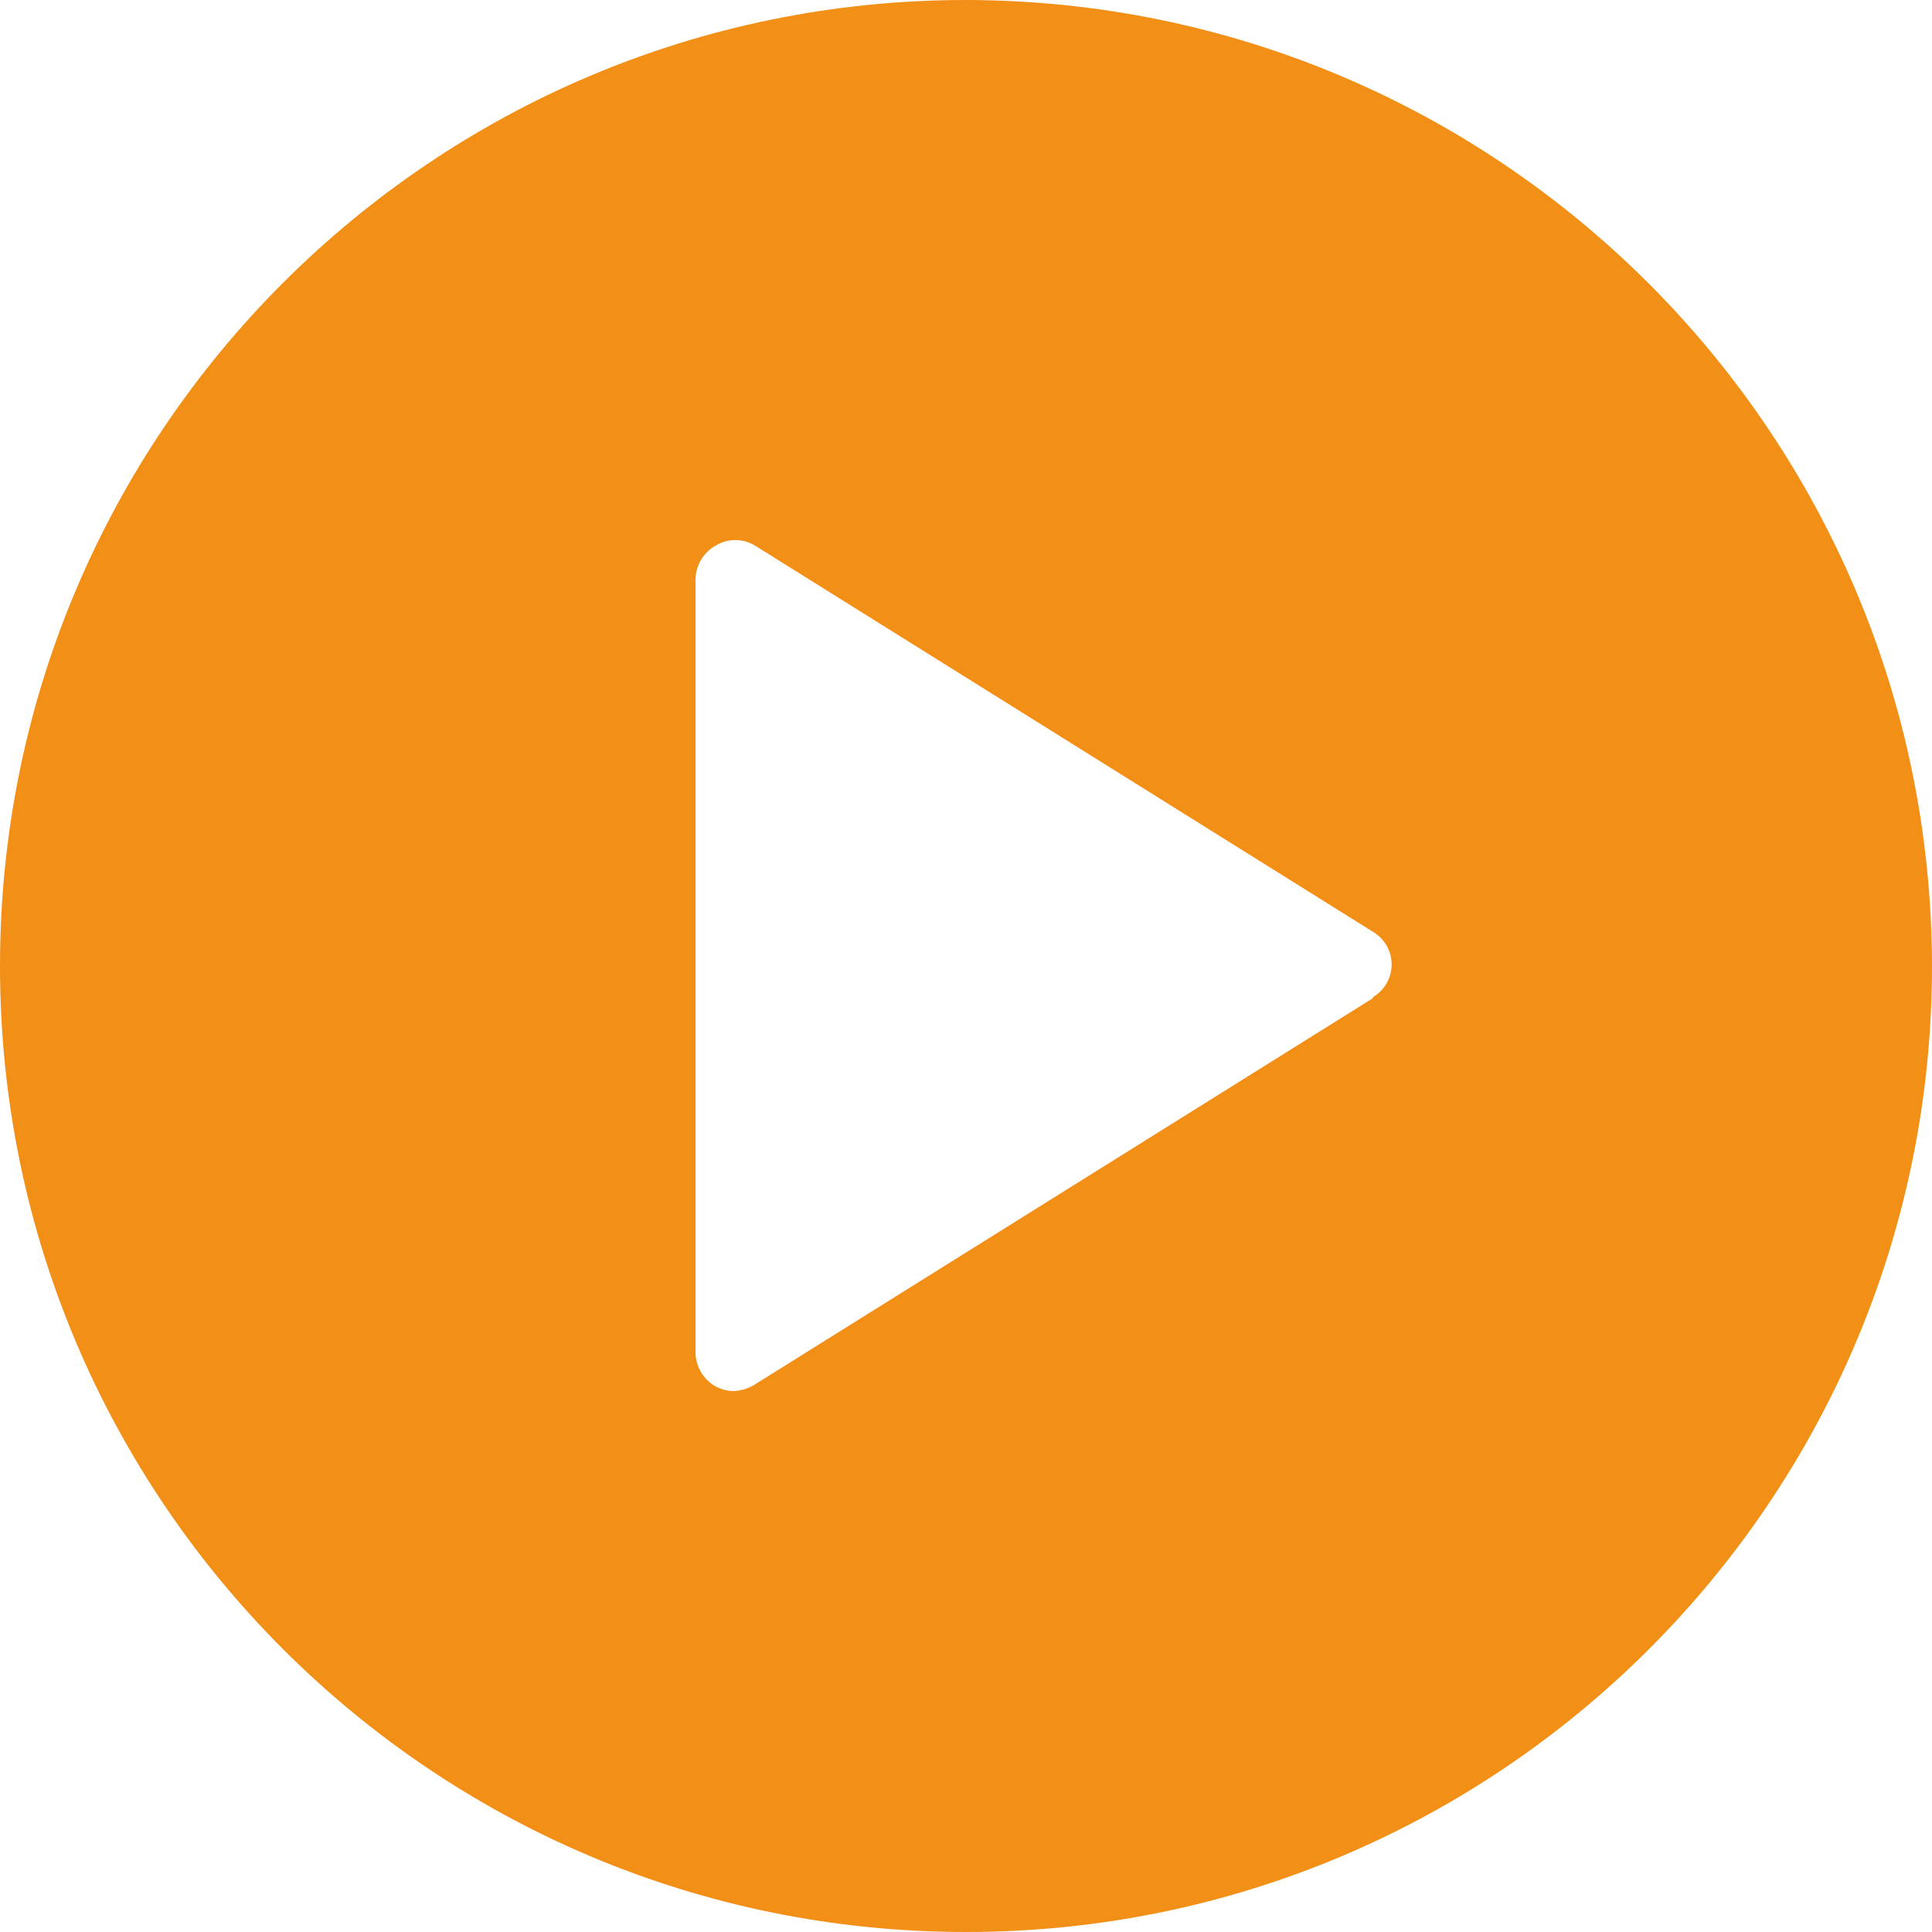
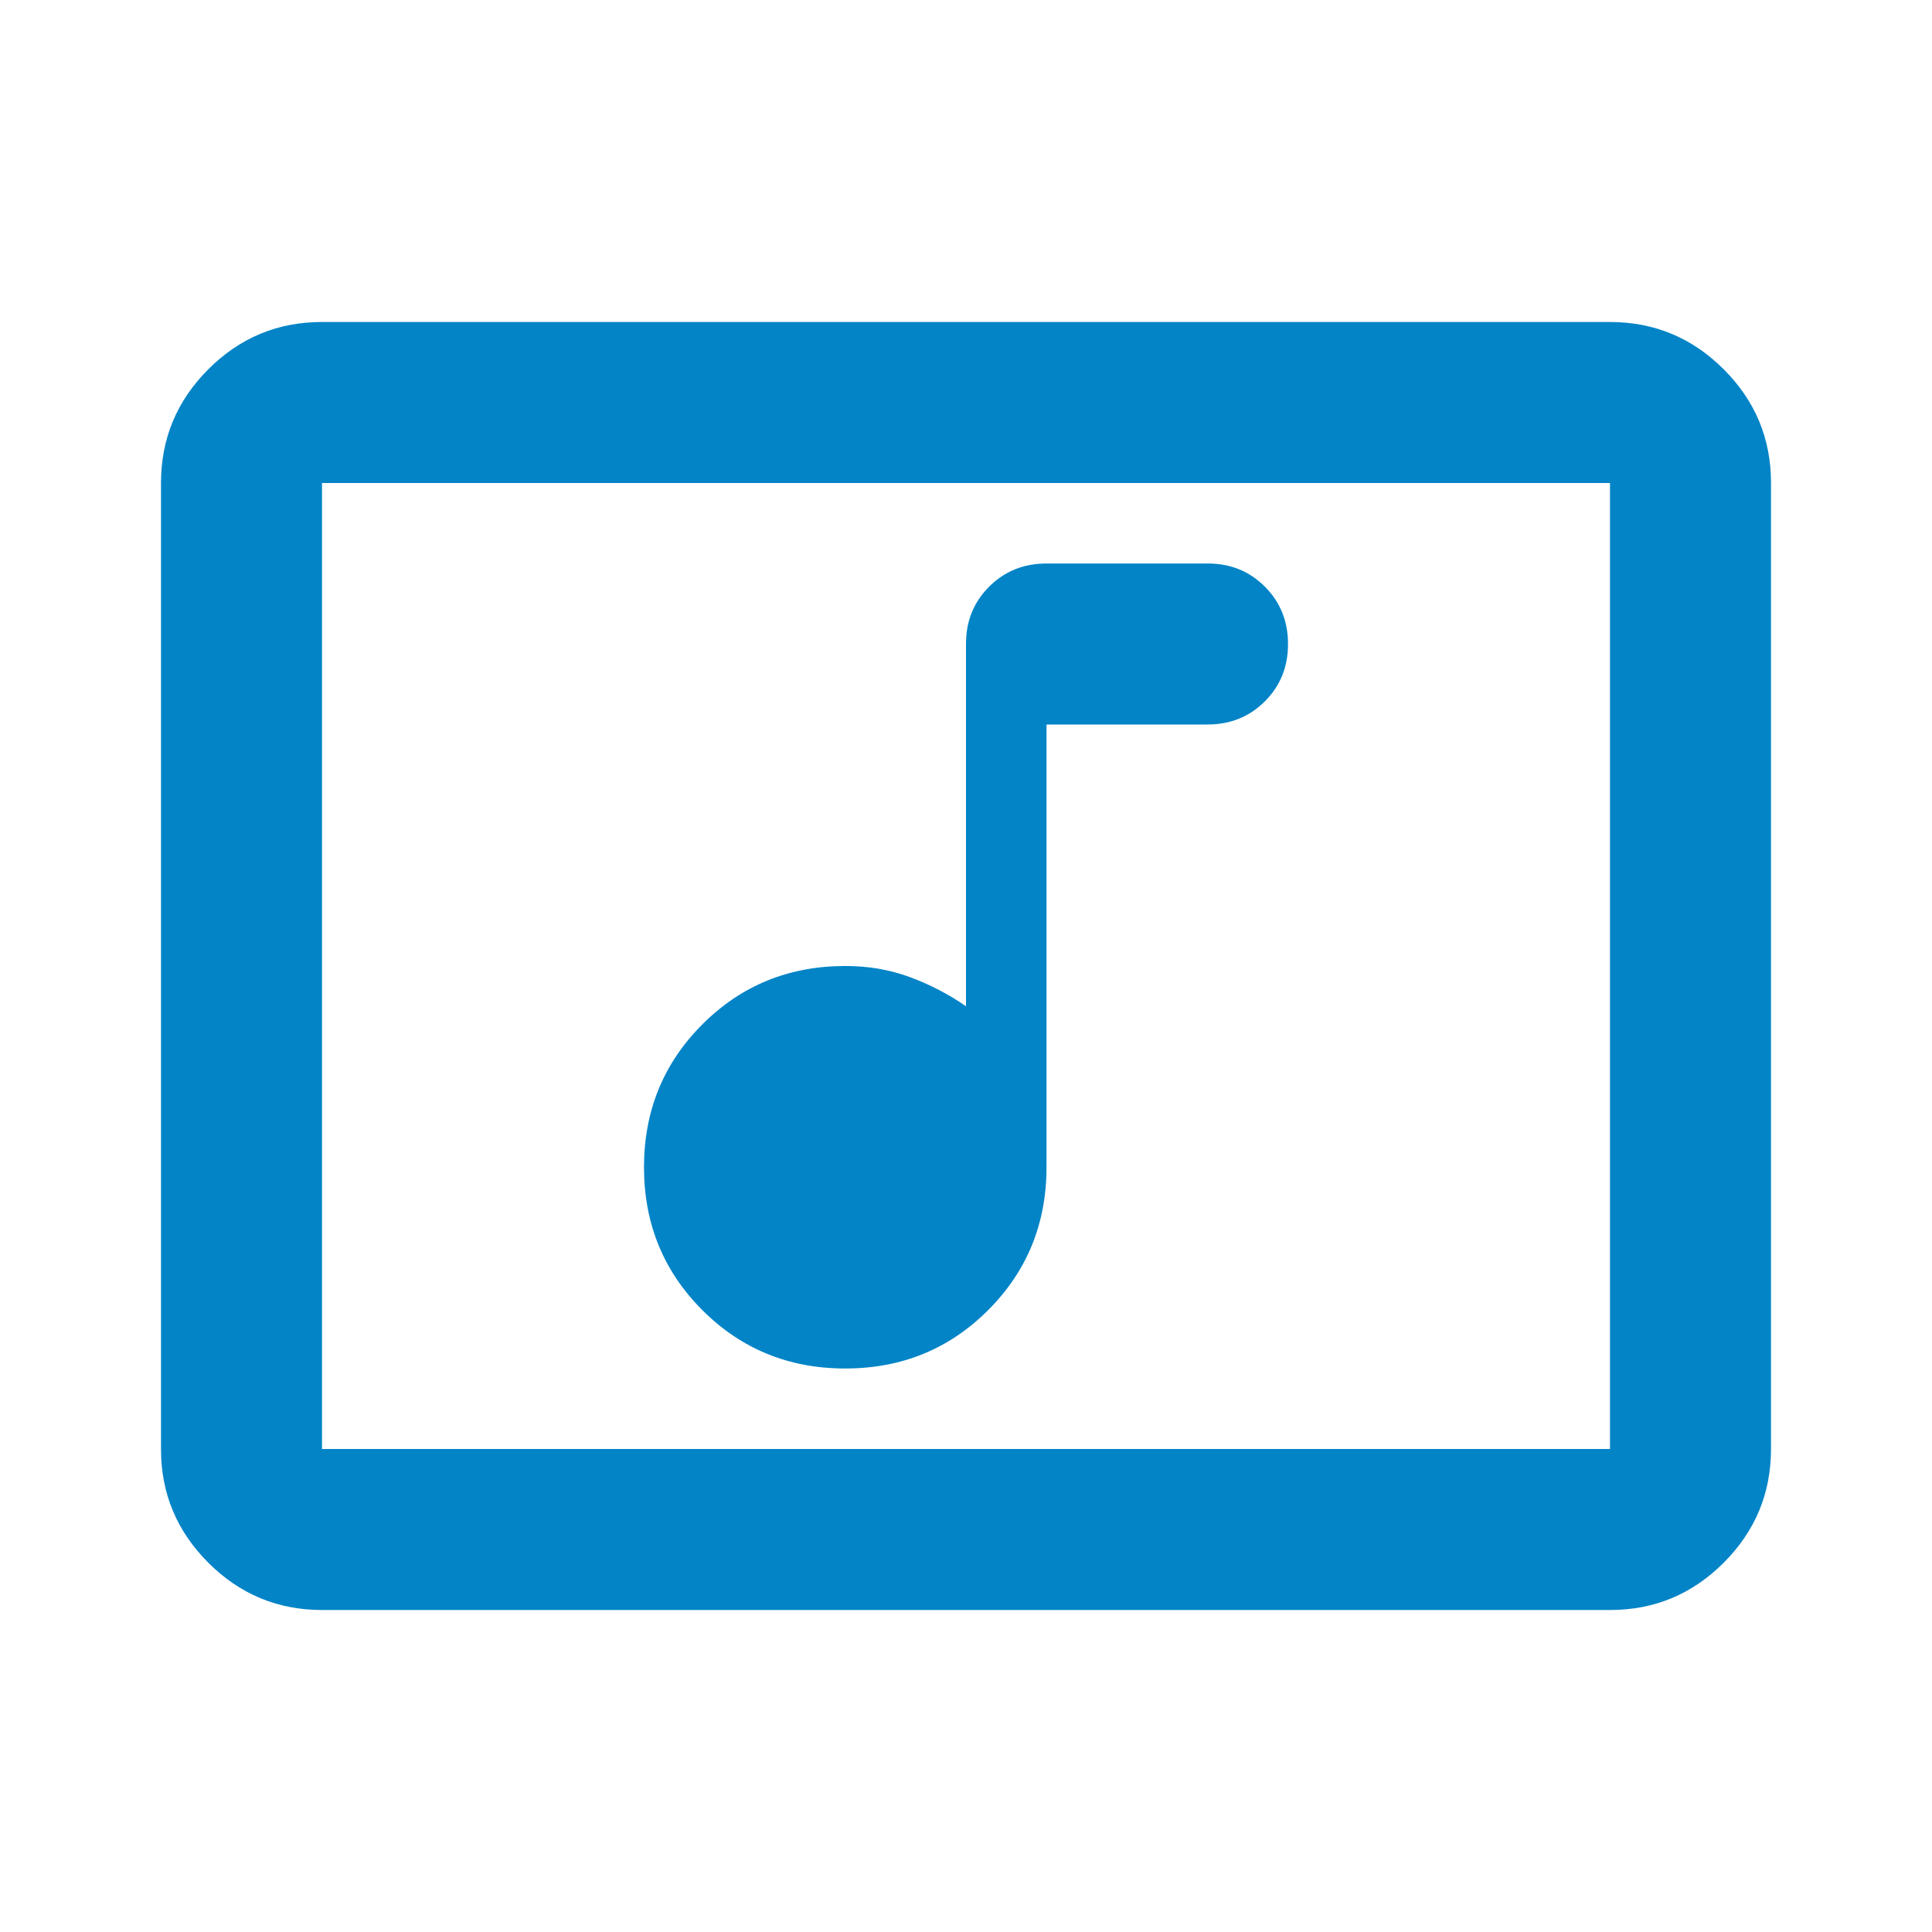
- <svg xmlns="http://www.w3.org/2000/svg" id="Layer_1" data-name="Layer 1" viewBox="0 0 25 25">
-   <path id="Video_Play" data-name="Video Play" d="M12.5,0A12.5,12.5,0,1,0,25,12.5,12.52,12.52,0,0,0,12.5,0Zm5.26,12.92-8,5A.56.56,0,0,1,9.5,18a.5.5,0,0,1-.24-.06A.51.51,0,0,1,9,17.5V7.5a.51.51,0,0,1,.26-.44.49.49,0,0,1,.51,0l8,5a.49.49,0,0,1,0,.84Z" fill="#f28f16" />
+ <svg xmlns="http://www.w3.org/2000/svg" width="20" height="20" viewBox="0 0 24 24">
+   <path fill="#0284c7" d="M10.5 17q1.05 0 1.775-.725T13 14.5V9h2q.425 0 .713-.288T16 8q0-.425-.288-.713T15 7h-2q-.425 0-.713.288T12 8v4.5q-.325-.225-.7-.363T10.5 12q-1.05 0-1.775.725T8 14.5q0 1.05.725 1.775T10.5 17ZM4 20q-.825 0-1.413-.588T2 18V6q0-.825.588-1.413T4 4h16q.825 0 1.413.588T22 6v12q0 .825-.588 1.413T20 20H4Zm0-2h16V6H4v12Zm0 0V6v12Z" />
</svg>
